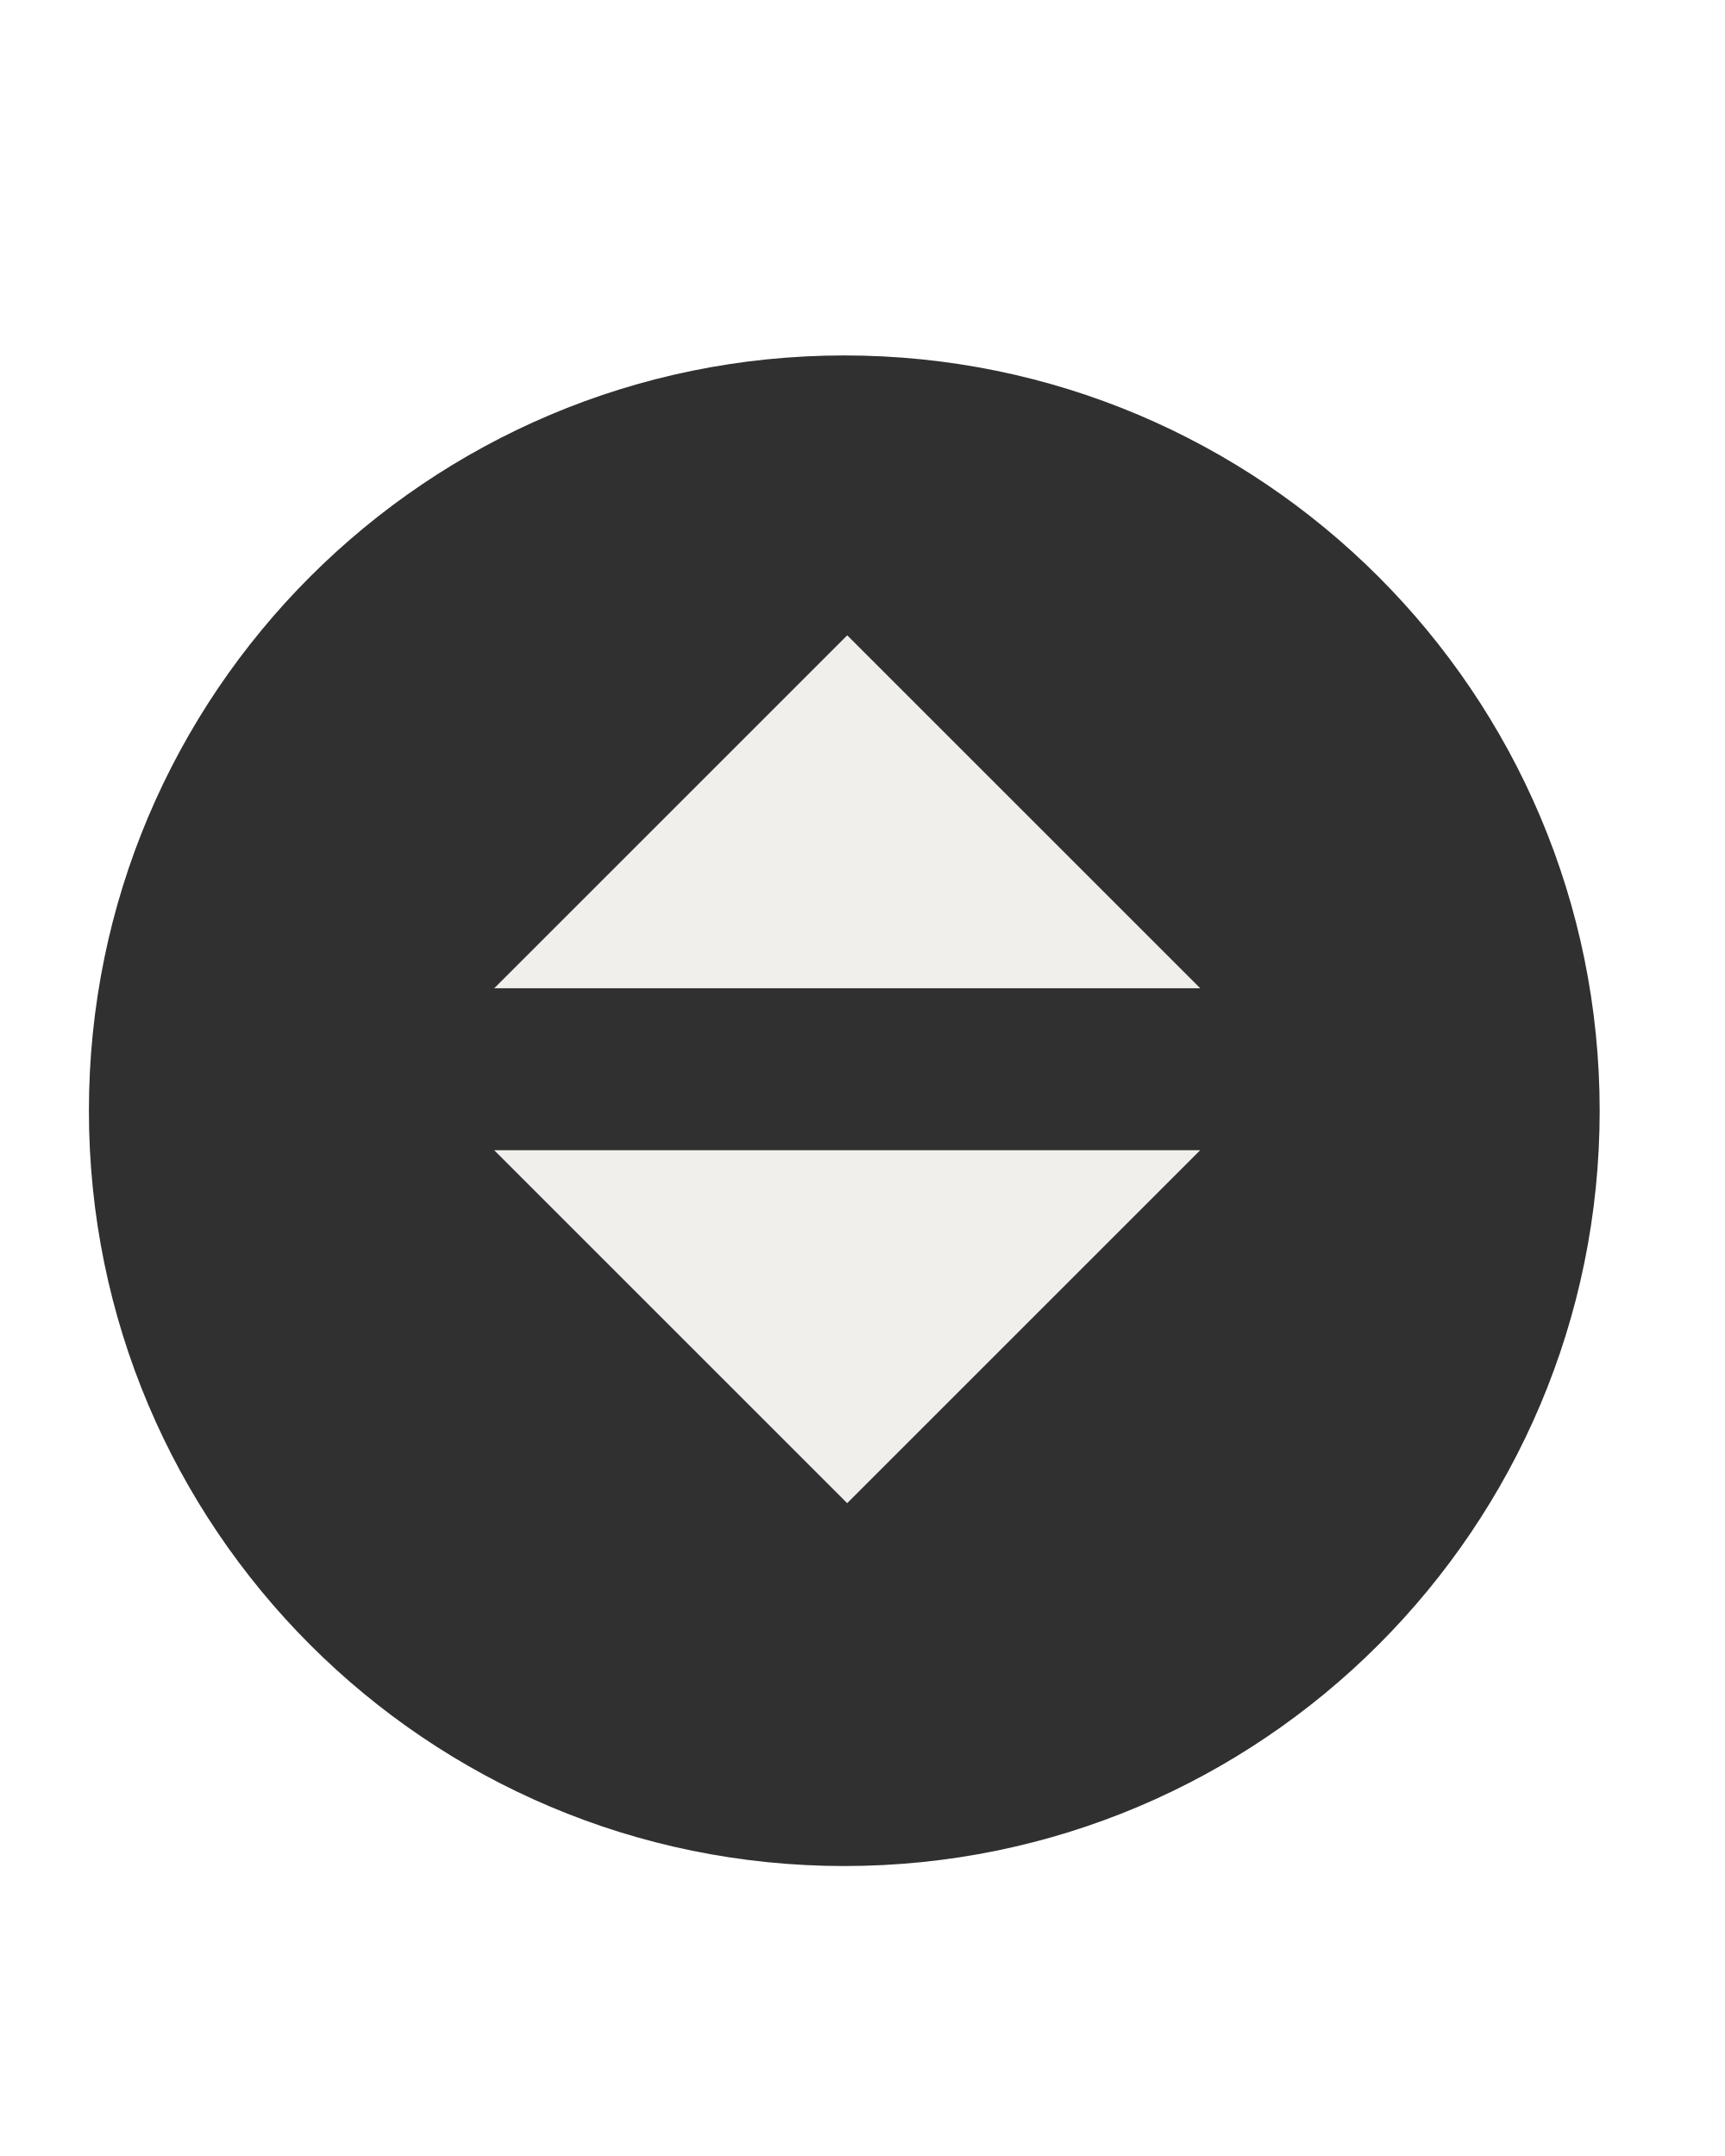
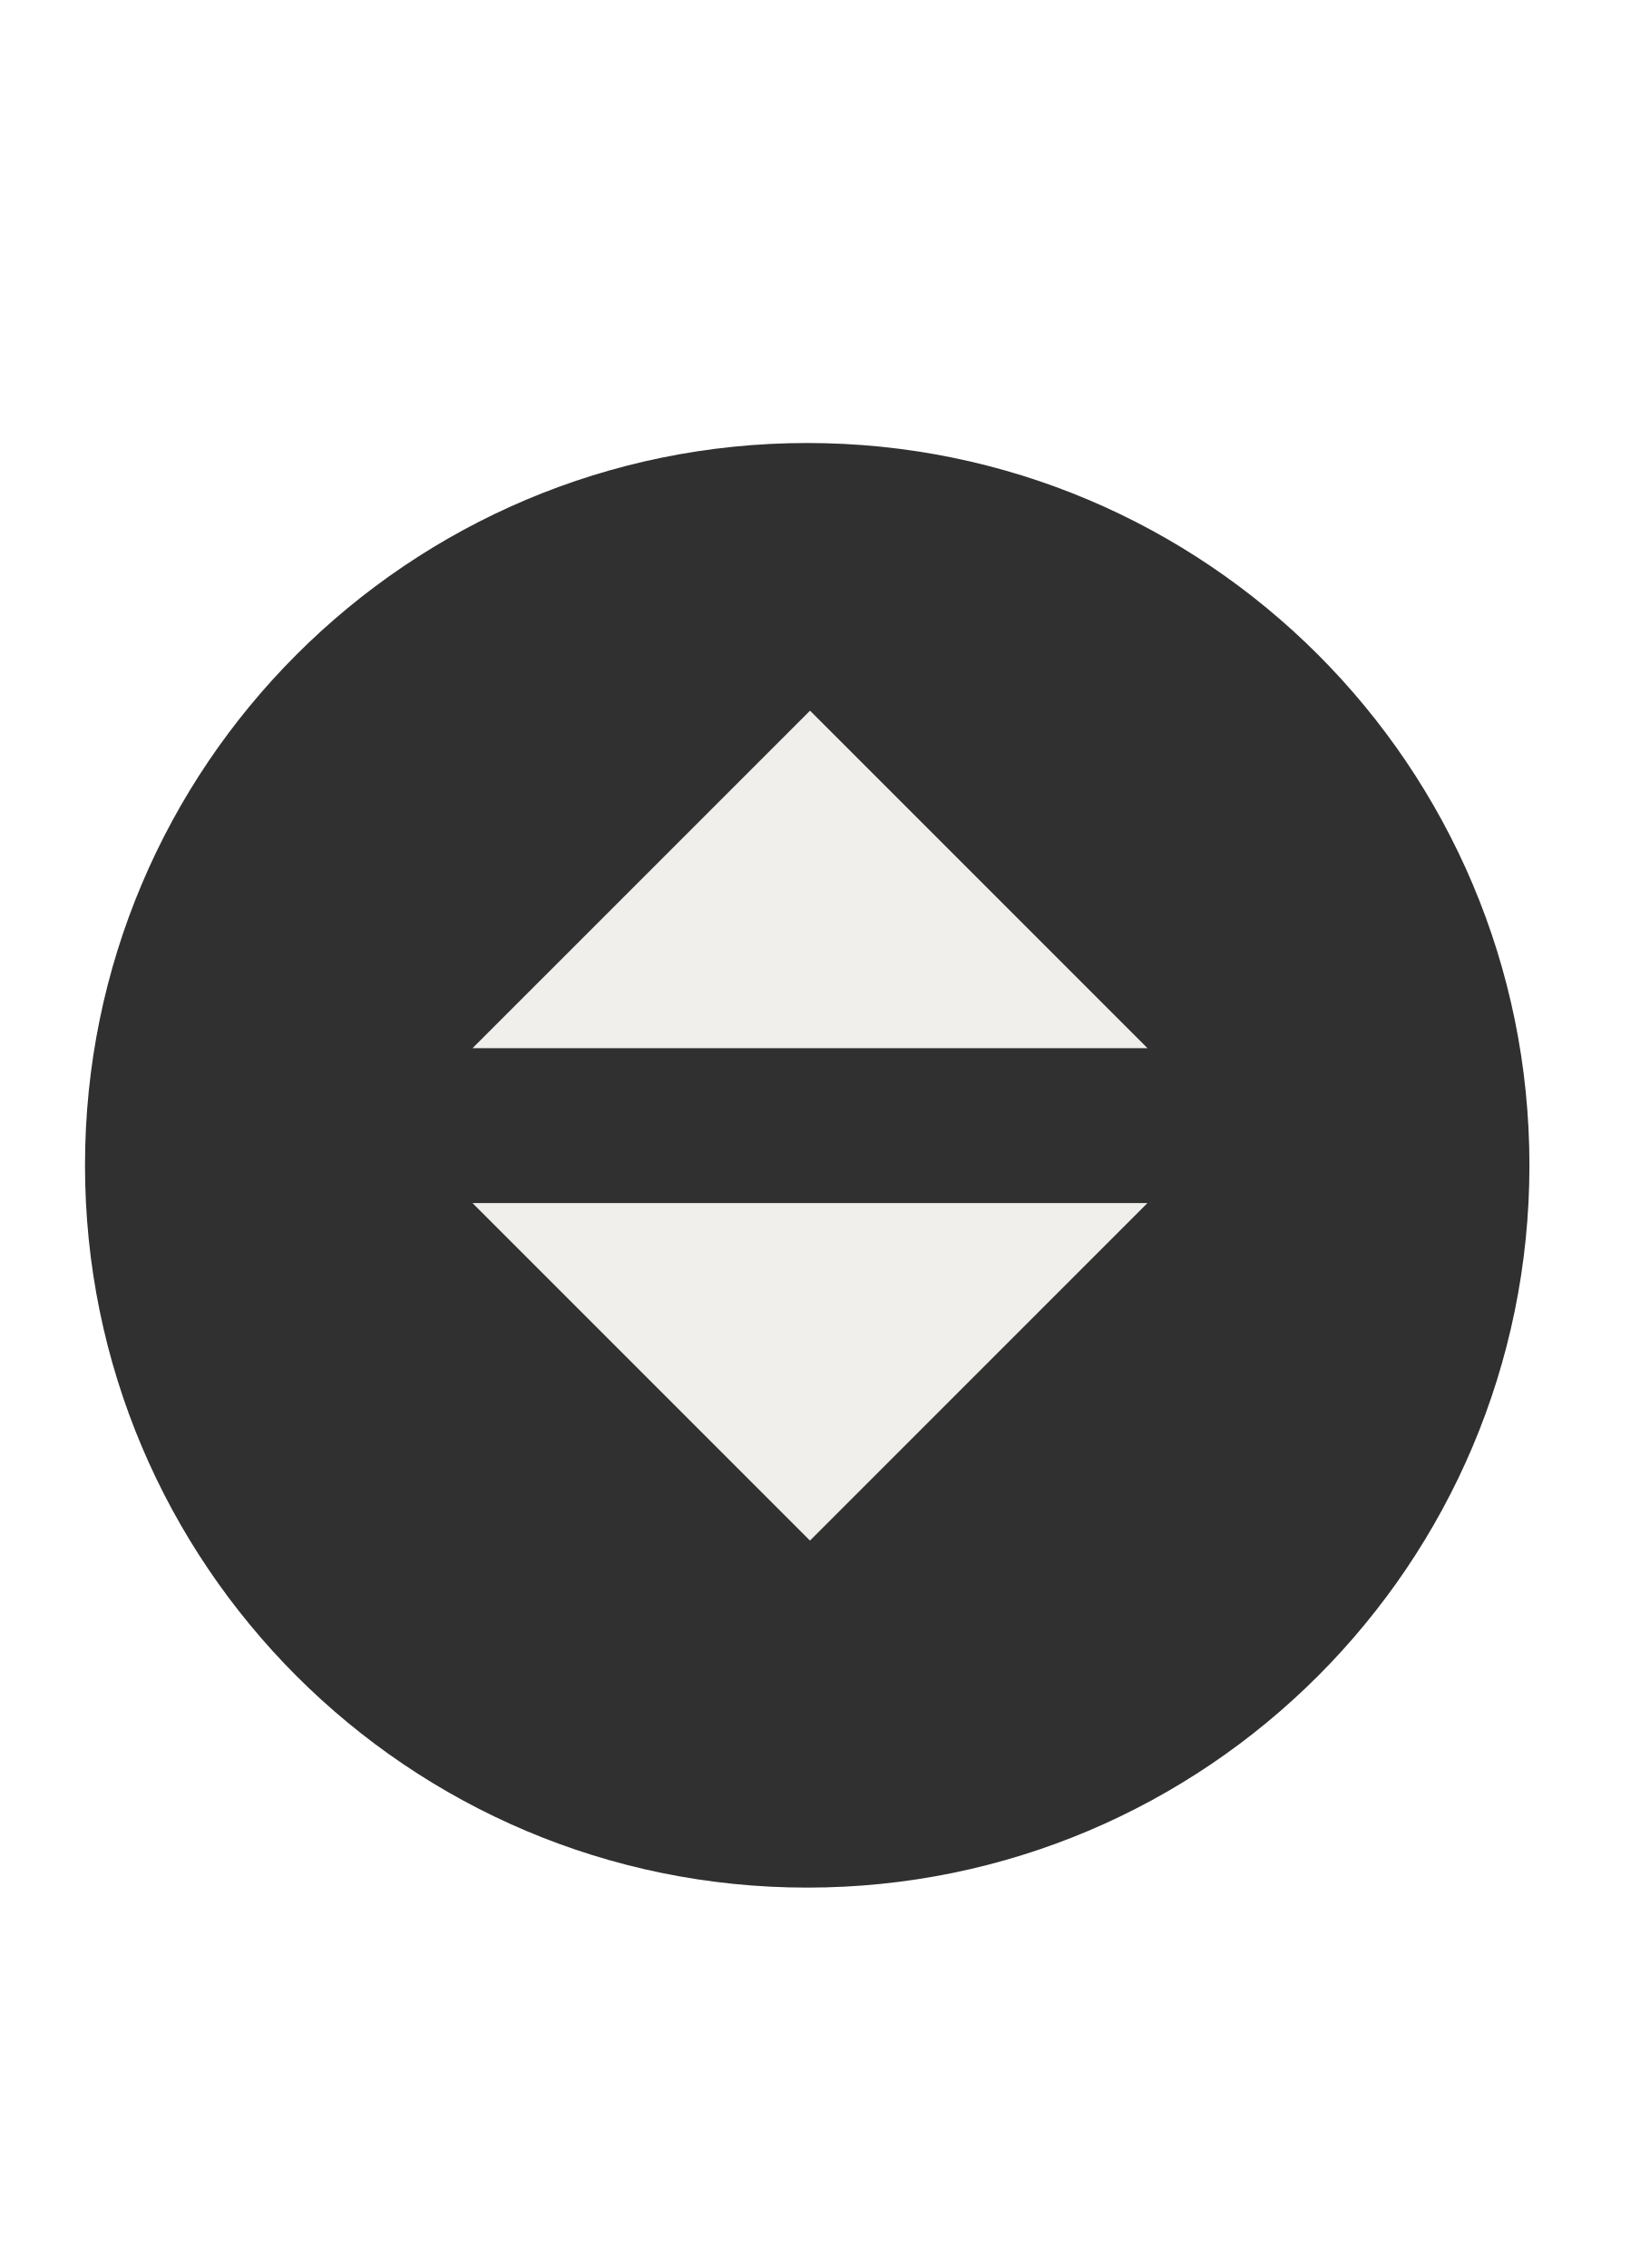
- <svg xmlns="http://www.w3.org/2000/svg" width="52" height="65" viewBox="0 0 52 65" fill="none">
+ <svg xmlns="http://www.w3.org/2000/svg" width="40" height="55" viewBox="0 0 52 65" fill="none">
  <circle cx="25.451" cy="33.487" r="22.771" fill="#303030" />
  <mask id="mask0_516_82" style="mask-type:alpha" maskUnits="userSpaceOnUse" x="0" y="0" width="52" height="52">
    <rect x="0.001" width="51.077" height="51.077" fill="#D9D9D9" />
  </mask>
  <g mask="url(#mask0_516_82)">
    <path d="M14.898 29.795L25.54 19.154L36.181 29.795L14.898 29.795Z" fill="#F0EFEB" />
  </g>
  <mask id="mask1_516_82" style="mask-type:alpha" maskUnits="userSpaceOnUse" x="0" y="13" width="52" height="52">
    <rect x="51.077" y="64.472" width="51.077" height="51.077" transform="rotate(180 51.0771 64.472)" fill="#D9D9D9" />
  </mask>
  <g mask="url(#mask1_516_82)">
    <path d="M36.179 34.677L25.538 45.318L14.897 34.677L36.179 34.677Z" fill="#F0EFEB" />
  </g>
</svg>
